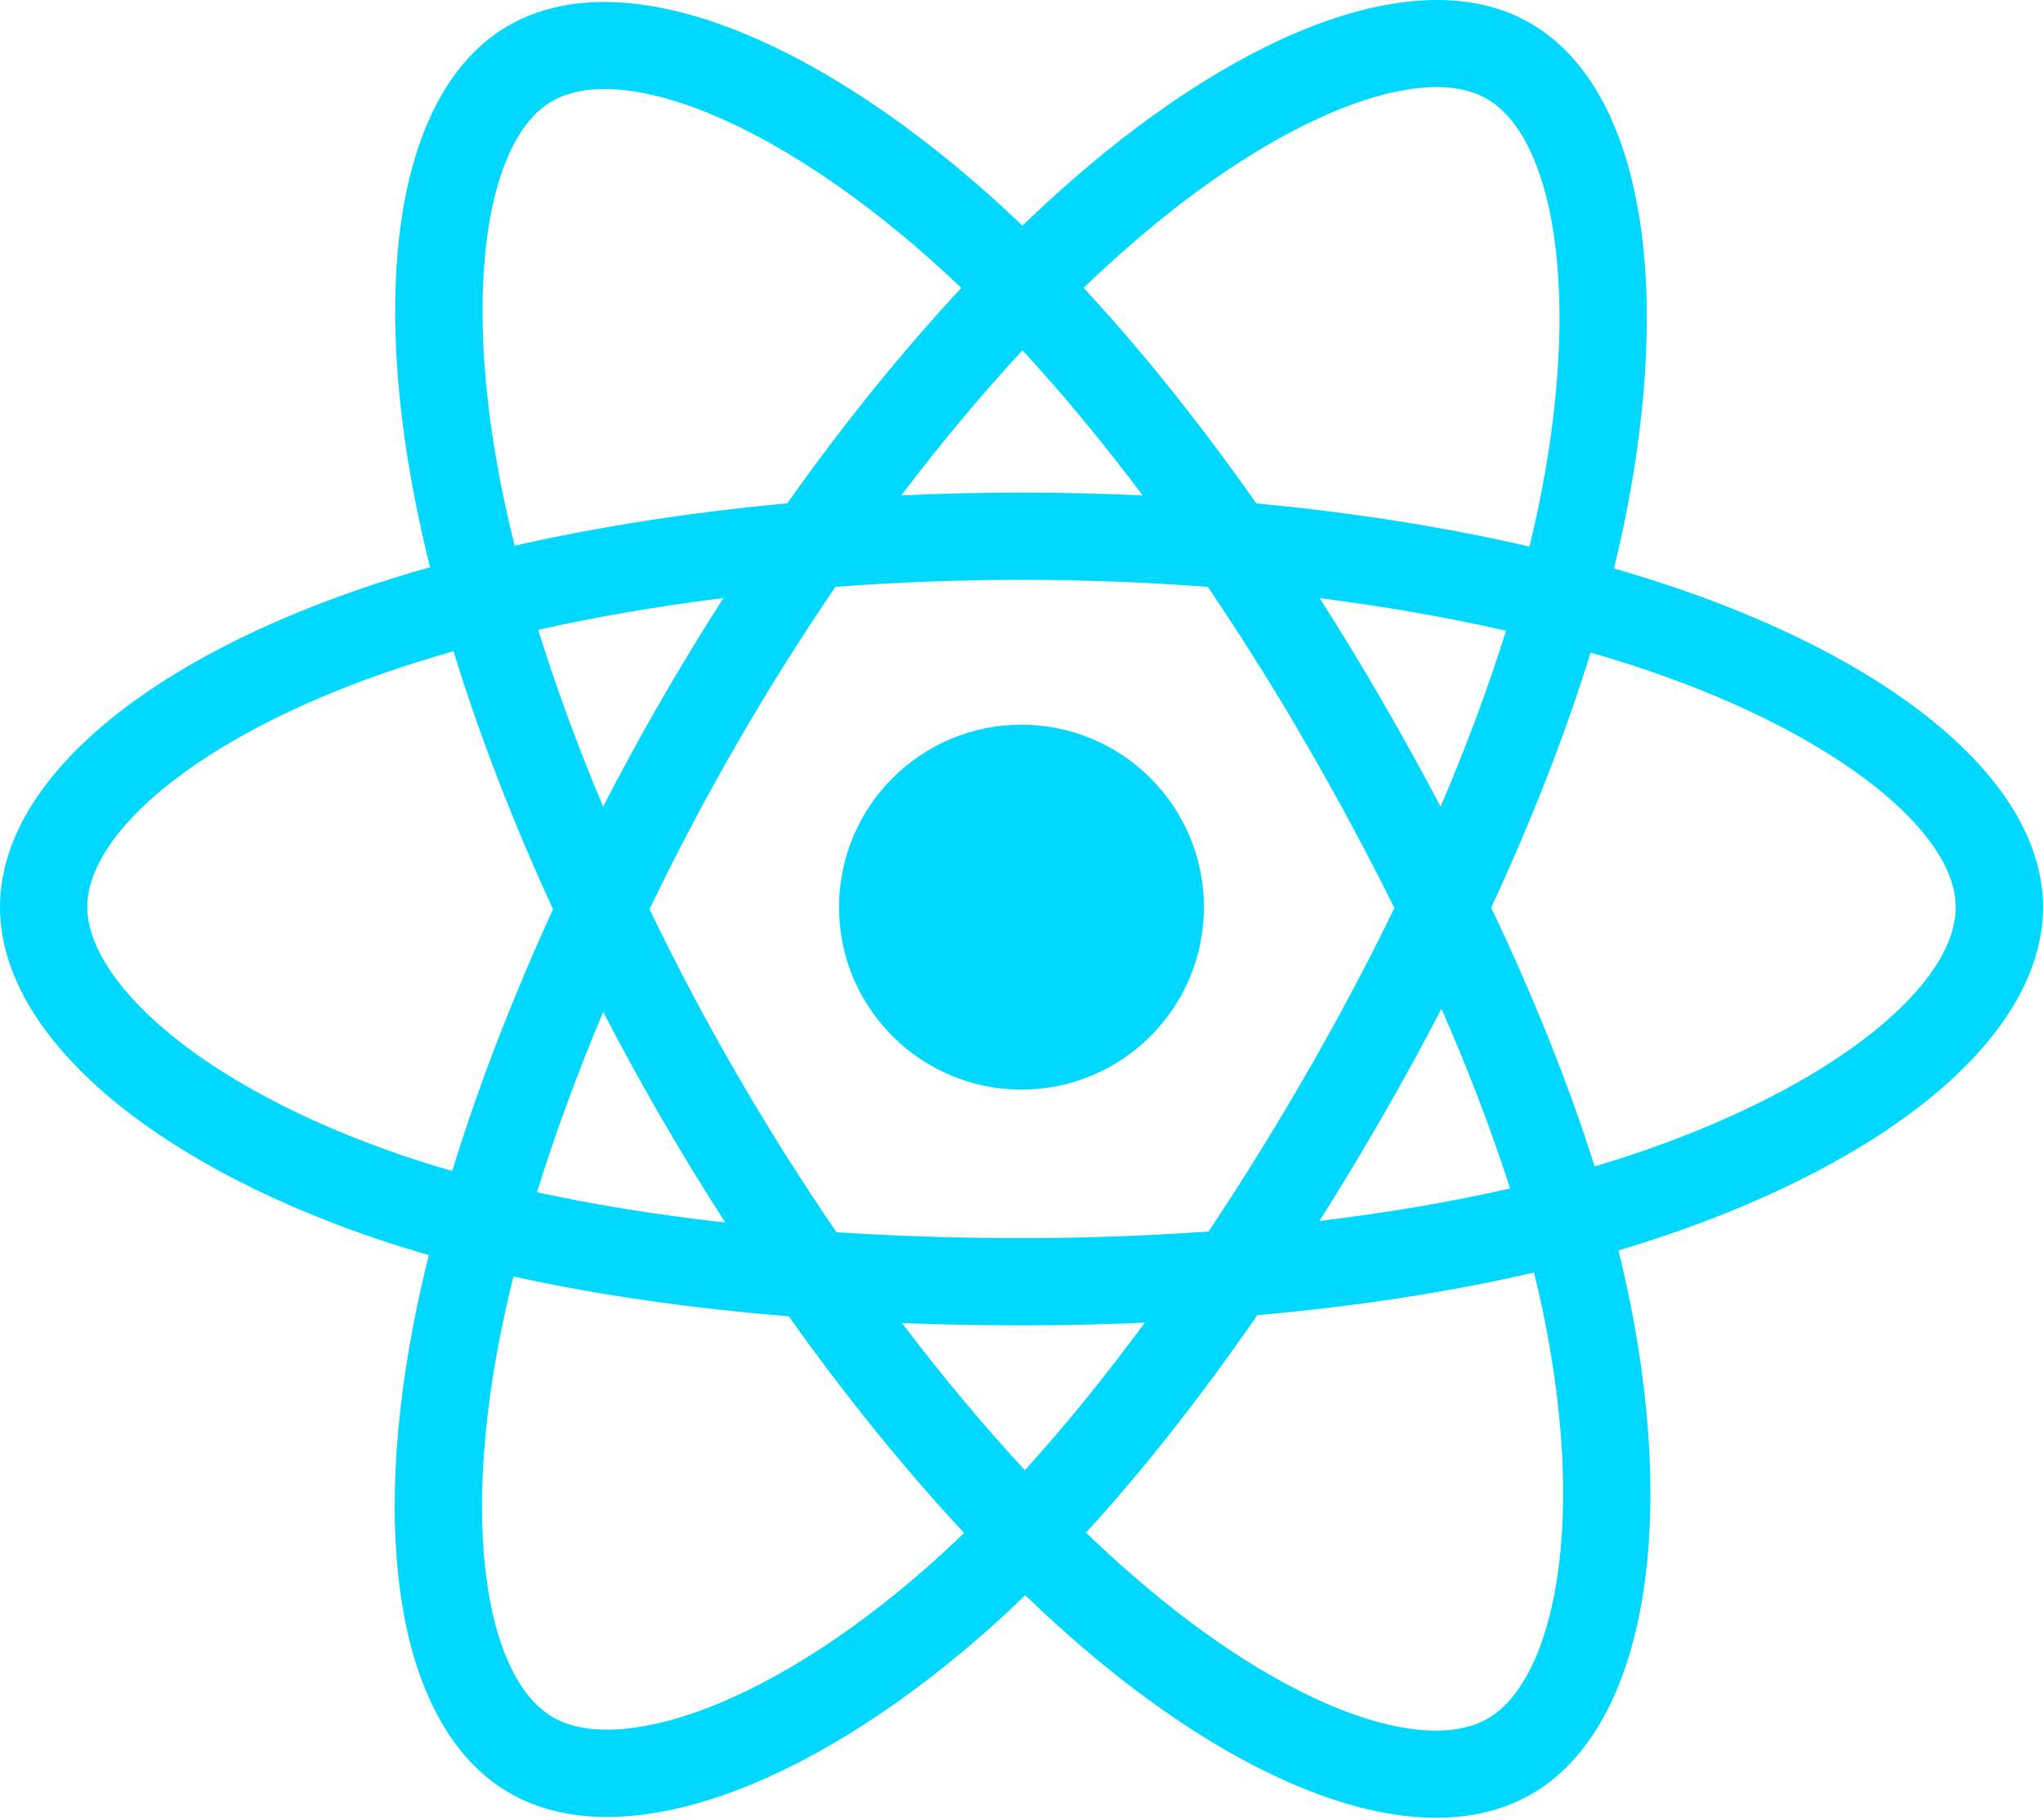
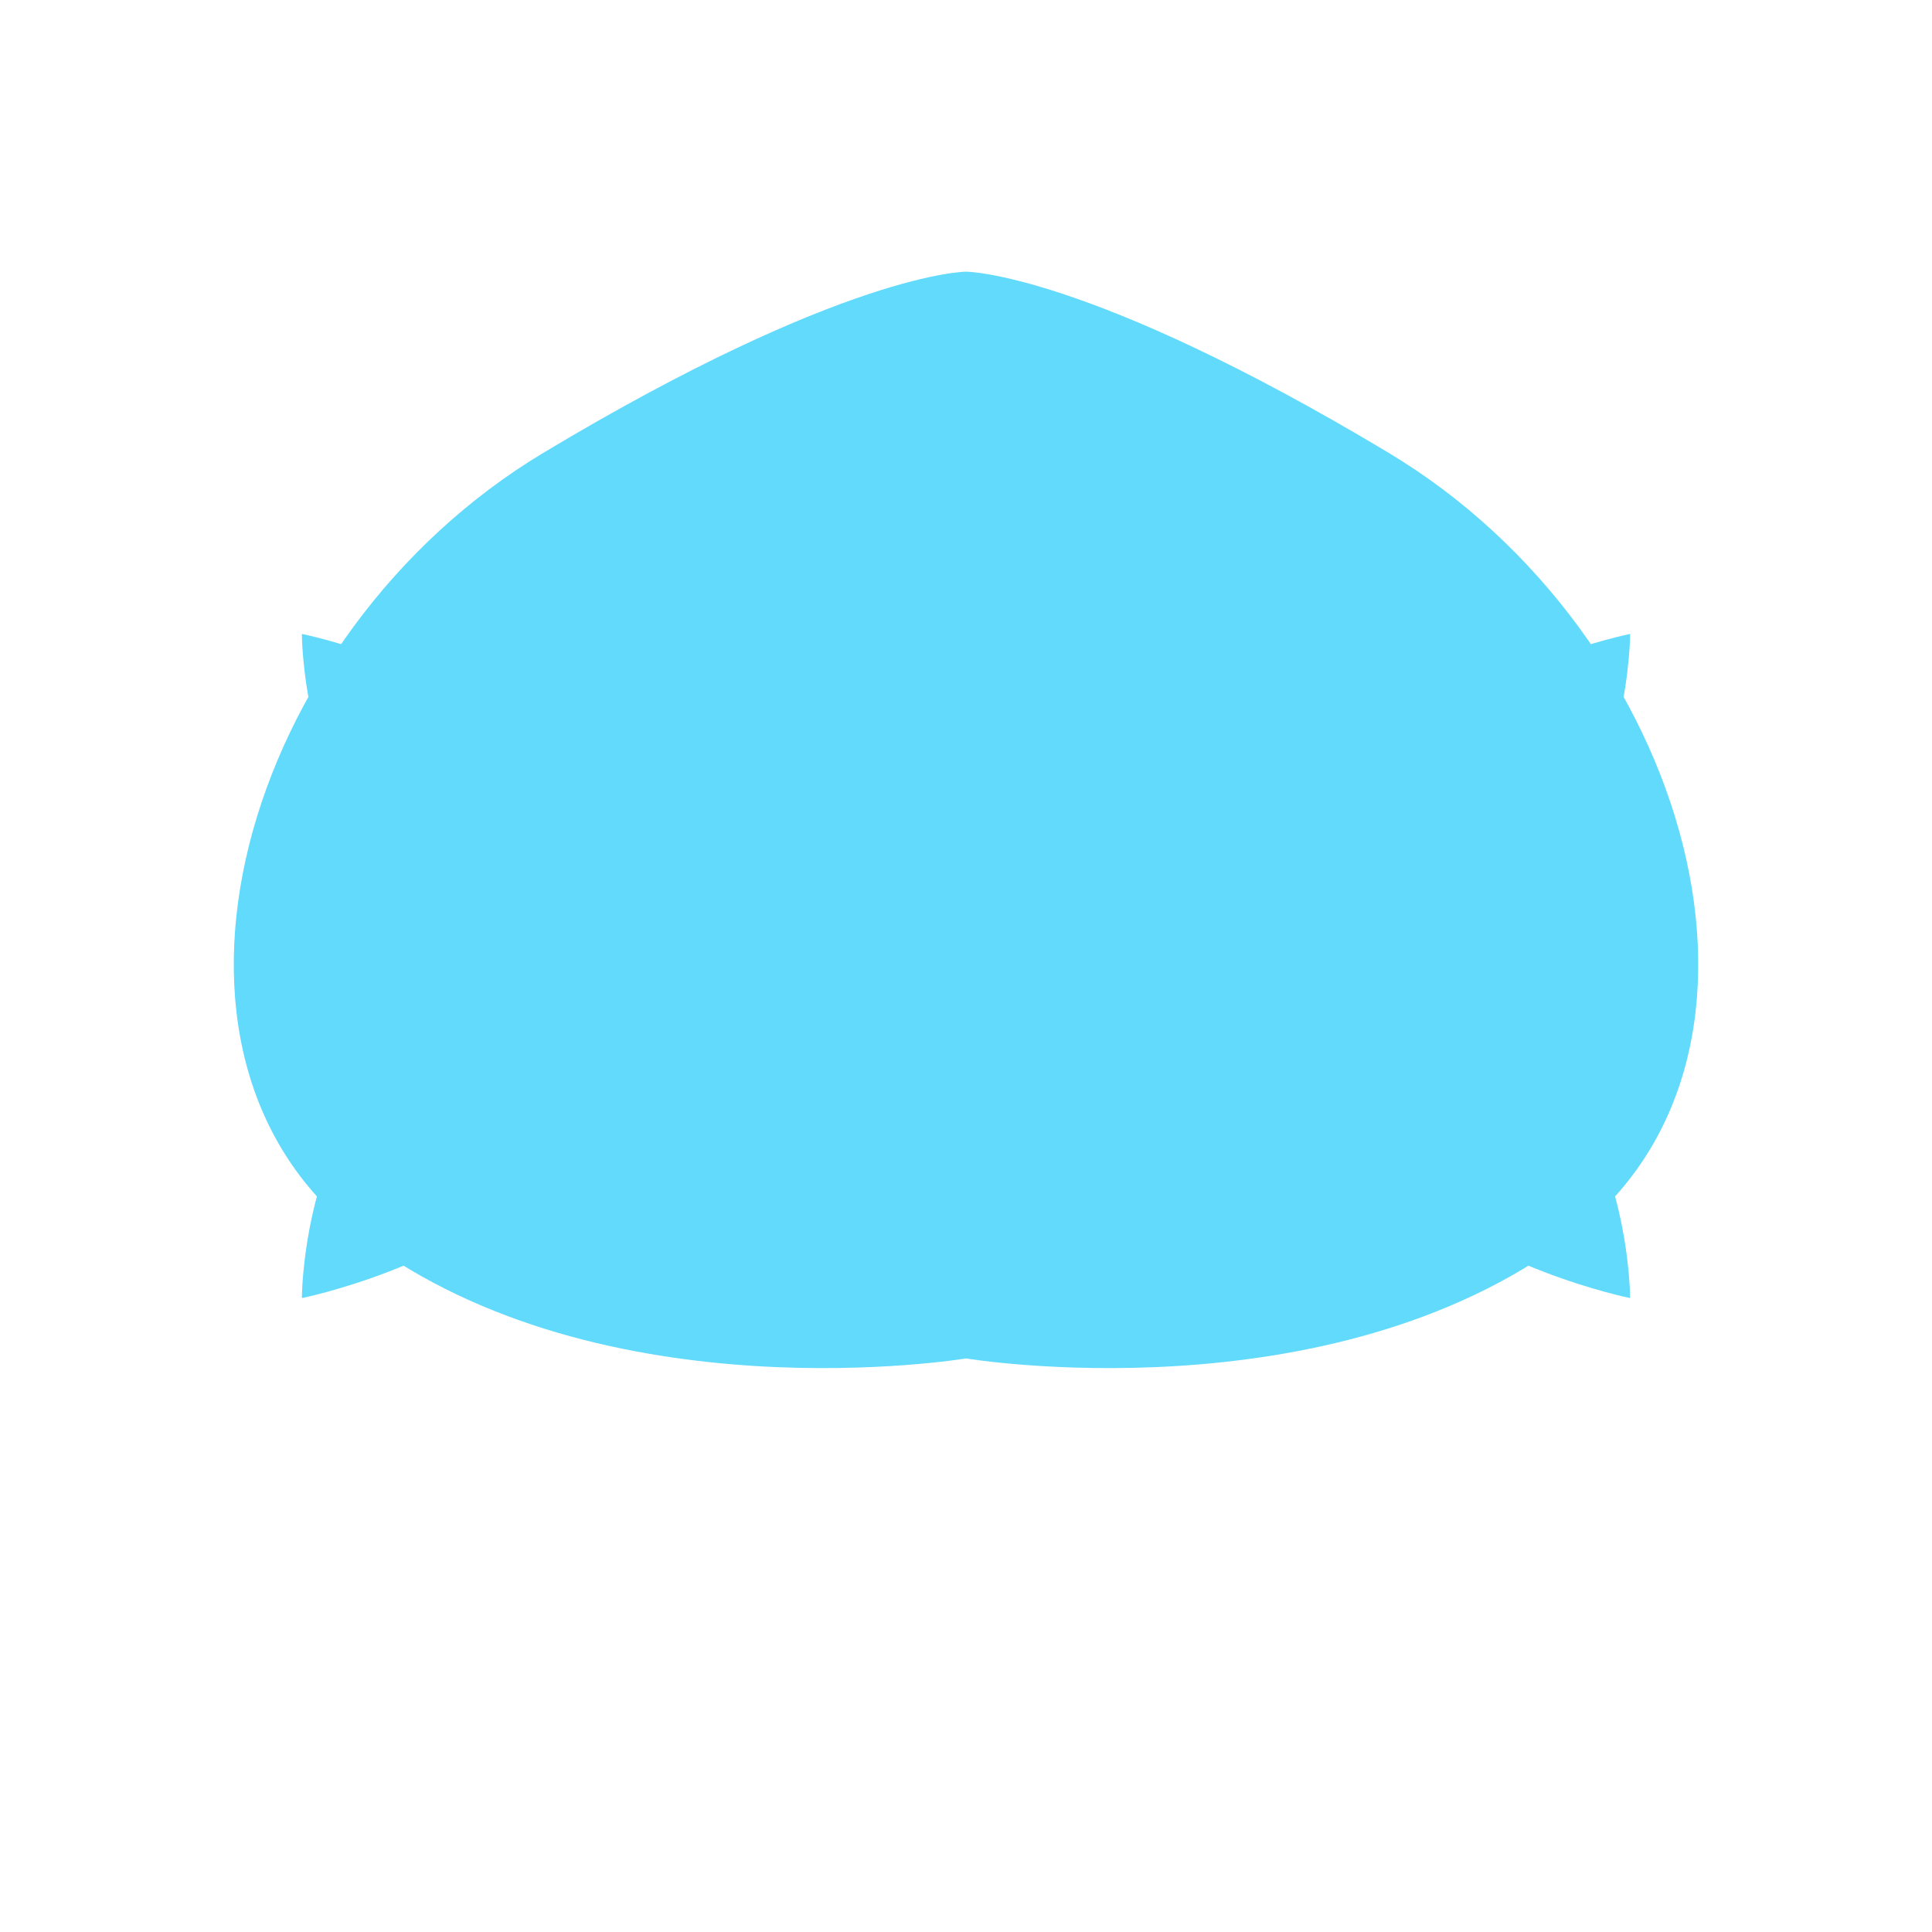
- <svg xmlns="http://www.w3.org/2000/svg" aria-hidden="true" role="img" class="iconify iconify--logos" width="35.93" height="32" preserveAspectRatio="xMidYMid meet" viewBox="0 0 256 228">
-   <path fill="#00D8FF" d="M210.483 73.824a171.49 171.49 0 0 0-8.24-2.597c.465-1.9.893-3.777 1.273-5.621c6.238-30.281 2.16-54.676-11.769-62.708c-13.355-7.7-35.196.329-57.254 19.526a171.23 171.23 0 0 0-6.375 5.848a155.866 155.866 0 0 0-4.241-3.917C100.759 3.829 77.587-4.822 63.673 3.233C50.33 10.957 46.379 33.89 51.995 62.588a170.974 170.974 0 0 0 1.892 8.48c-3.28.932-6.445 1.924-9.474 2.98C17.309 83.498 0 98.307 0 113.668c0 15.865 18.582 31.778 46.812 41.427a145.52 145.52 0 0 0 6.921 2.165a167.467 167.467 0 0 0-2.01 9.138c-5.354 28.2-1.173 50.591 12.134 58.266c13.744 7.926 36.812-.22 59.273-19.855a145.567 145.567 0 0 0 5.342-4.923a168.064 168.064 0 0 0 6.92 6.314c21.758 18.722 43.246 26.282 56.54 18.586c13.731-7.949 18.194-32.003 12.4-61.268a145.016 145.016 0 0 0-1.535-6.842c1.62-.48 3.21-.974 4.76-1.488c29.348-9.723 48.443-25.443 48.443-41.52c0-15.417-17.868-30.326-45.517-39.844Zm-6.365 70.984c-1.4.463-2.836.91-4.3 1.345c-3.24-10.257-7.612-21.163-12.963-32.432c5.106-11 9.31-21.767 12.459-31.957c2.619.758 5.16 1.557 7.61 2.4c23.69 8.156 38.14 20.213 38.14 29.504c0 9.896-15.606 22.743-40.946 31.14Zm-10.514 20.834c2.562 12.94 2.927 24.64 1.23 33.787c-1.524 8.219-4.59 13.698-8.382 15.893c-8.067 4.67-25.32-1.4-43.927-17.412a156.726 156.726 0 0 1-6.437-5.87c7.214-7.889 14.423-17.06 21.459-27.246c12.376-1.098 24.068-2.894 34.671-5.345a134.17 134.17 0 0 1 1.386 6.193ZM87.276 214.515c-7.882 2.783-14.16 2.863-17.955.675c-8.075-4.657-11.432-22.636-6.853-46.752a156.923 156.923 0 0 1 1.869-8.499c10.486 2.32 22.093 3.988 34.498 4.994c7.084 9.967 14.501 19.128 21.976 27.15a134.668 134.668 0 0 1-4.877 4.492c-9.933 8.682-19.886 14.842-28.658 17.94ZM50.35 144.747c-12.483-4.267-22.792-9.812-29.858-15.863c-6.35-5.437-9.555-10.836-9.555-15.216c0-9.322 13.897-21.212 37.076-29.293c2.813-.98 5.757-1.905 8.812-2.773c3.204 10.42 7.406 21.315 12.477 32.332c-5.137 11.18-9.399 22.249-12.634 32.792a134.718 134.718 0 0 1-6.318-1.979Zm12.378-84.26c-4.811-24.587-1.616-43.134 6.425-47.789c8.564-4.958 27.502 2.111 47.463 19.835a144.318 144.318 0 0 1 3.841 3.545c-7.438 7.987-14.787 17.08-21.808 26.988c-12.04 1.116-23.565 2.908-34.161 5.309a160.342 160.342 0 0 1-1.76-7.887Zm110.427 27.268a347.8 347.8 0 0 0-7.785-12.803c8.168 1.033 15.994 2.404 23.343 4.08c-2.206 7.072-4.956 14.465-8.193 22.045a381.151 381.151 0 0 0-7.365-13.322Zm-45.032-43.861c5.044 5.465 10.096 11.566 15.065 18.186a322.04 322.04 0 0 0-30.257-.006c4.974-6.559 10.069-12.652 15.192-18.18ZM82.802 87.83a323.167 323.167 0 0 0-7.227 13.238c-3.184-7.553-5.909-14.98-8.134-22.152c7.304-1.634 15.093-2.97 23.209-3.984a321.524 321.524 0 0 0-7.848 12.897Zm8.081 65.352c-8.385-.936-16.291-2.203-23.593-3.793c2.26-7.3 5.045-14.885 8.298-22.6a321.187 321.187 0 0 0 7.257 13.246c2.594 4.48 5.28 8.868 8.038 13.147Zm37.542 31.03c-5.184-5.592-10.354-11.779-15.403-18.433c4.902.192 9.899.29 14.978.29c5.218 0 10.376-.117 15.453-.343c-4.985 6.774-10.018 12.97-15.028 18.486Zm52.198-57.817c3.422 7.8 6.306 15.345 8.596 22.52c-7.422 1.694-15.436 3.058-23.88 4.071a382.417 382.417 0 0 0 7.859-13.026a347.403 347.403 0 0 0 7.425-13.565Zm-16.898 8.101a358.557 358.557 0 0 1-12.281 19.815a329.4 329.4 0 0 1-23.444.823c-7.967 0-15.716-.248-23.178-.732a310.202 310.202 0 0 1-12.513-19.846h.001a307.41 307.41 0 0 1-10.923-20.627a310.278 310.278 0 0 1 10.89-20.637l-.001.001a307.318 307.318 0 0 1 12.413-19.761c7.613-.576 15.42-.876 23.31-.876H128c7.926 0 15.743.303 23.354.883a329.357 329.357 0 0 1 12.335 19.695a358.489 358.489 0 0 1 11.036 20.54a329.472 329.472 0 0 1-11 20.722Zm22.56-122.124c8.572 4.944 11.906 24.881 6.52 51.026c-.344 1.668-.73 3.367-1.15 5.09c-10.622-2.452-22.155-4.275-34.23-5.408c-7.034-10.017-14.323-19.124-21.64-27.008a160.789 160.789 0 0 1 5.888-5.4c18.9-16.447 36.564-22.941 44.612-18.3ZM128 90.808c12.625 0 22.86 10.235 22.86 22.86s-10.235 22.86-22.86 22.86s-22.86-10.235-22.86-22.86s10.235-22.86 22.86-22.86Z" />
+ <svg xmlns="http://www.w3.org/2000/svg" width="800px" height="800px" viewBox="0 0 32 32" fill="none">
+   <path d="M16 21.5C19.038 21.5 21.5 19.038 21.5 16C21.5 12.962 19.038 10.5 16 10.5C12.962 10.5 10.5 12.962 10.5 16C10.5 19.038 12.962 21.5 16 21.5Z" fill="#61DAFB" />
+   <path d="M16 22.5C16 22.5 10 23.5 6 20.5C2 17.5 4 10.5 9 7.5C14 4.5 16 4.5 16 4.5V7.5V10.5V22.5Z" fill="#61DAFB" />
+   <path d="M16 22.5C16 22.5 22 23.5 26 20.5C30 17.5 28 10.5 23 7.5C18 4.5 16 4.5 16 4.5V7.5V10.5V22.5Z" fill="#61DAFB" />
+   <path d="M10.5 16C10.5 16 8 16 6.5 14.5C5 13 5 10.5 5 10.5C5 10.5 7.5 11 9 12.5C10.5 14 10.5 16 10.5 16Z" fill="#61DAFB" />
+   <path d="M21.5 16C21.5 16 24 16 25.5 14.5C27 13 27 10.5 27 10.5C27 10.5 24.5 11 23 12.5C21.5 14 21.5 16 21.5 16Z" fill="#61DAFB" />
+   <path d="M10.5 16C10.5 16 8 16 6.5 17.5C5 19 5 21.5 5 21.5C5 21.5 7.5 21 9 19.5C10.5 18 10.5 16 10.5 16Z" fill="#61DAFB" />
+   <path d="M21.5 16C21.5 16 24 16 25.5 17.5C27 19 27 21.5 27 21.5C27 21.5 24.5 21 23 19.5C21.5 18 21.5 16 21.5 16Z" fill="#61DAFB" />
</svg>
